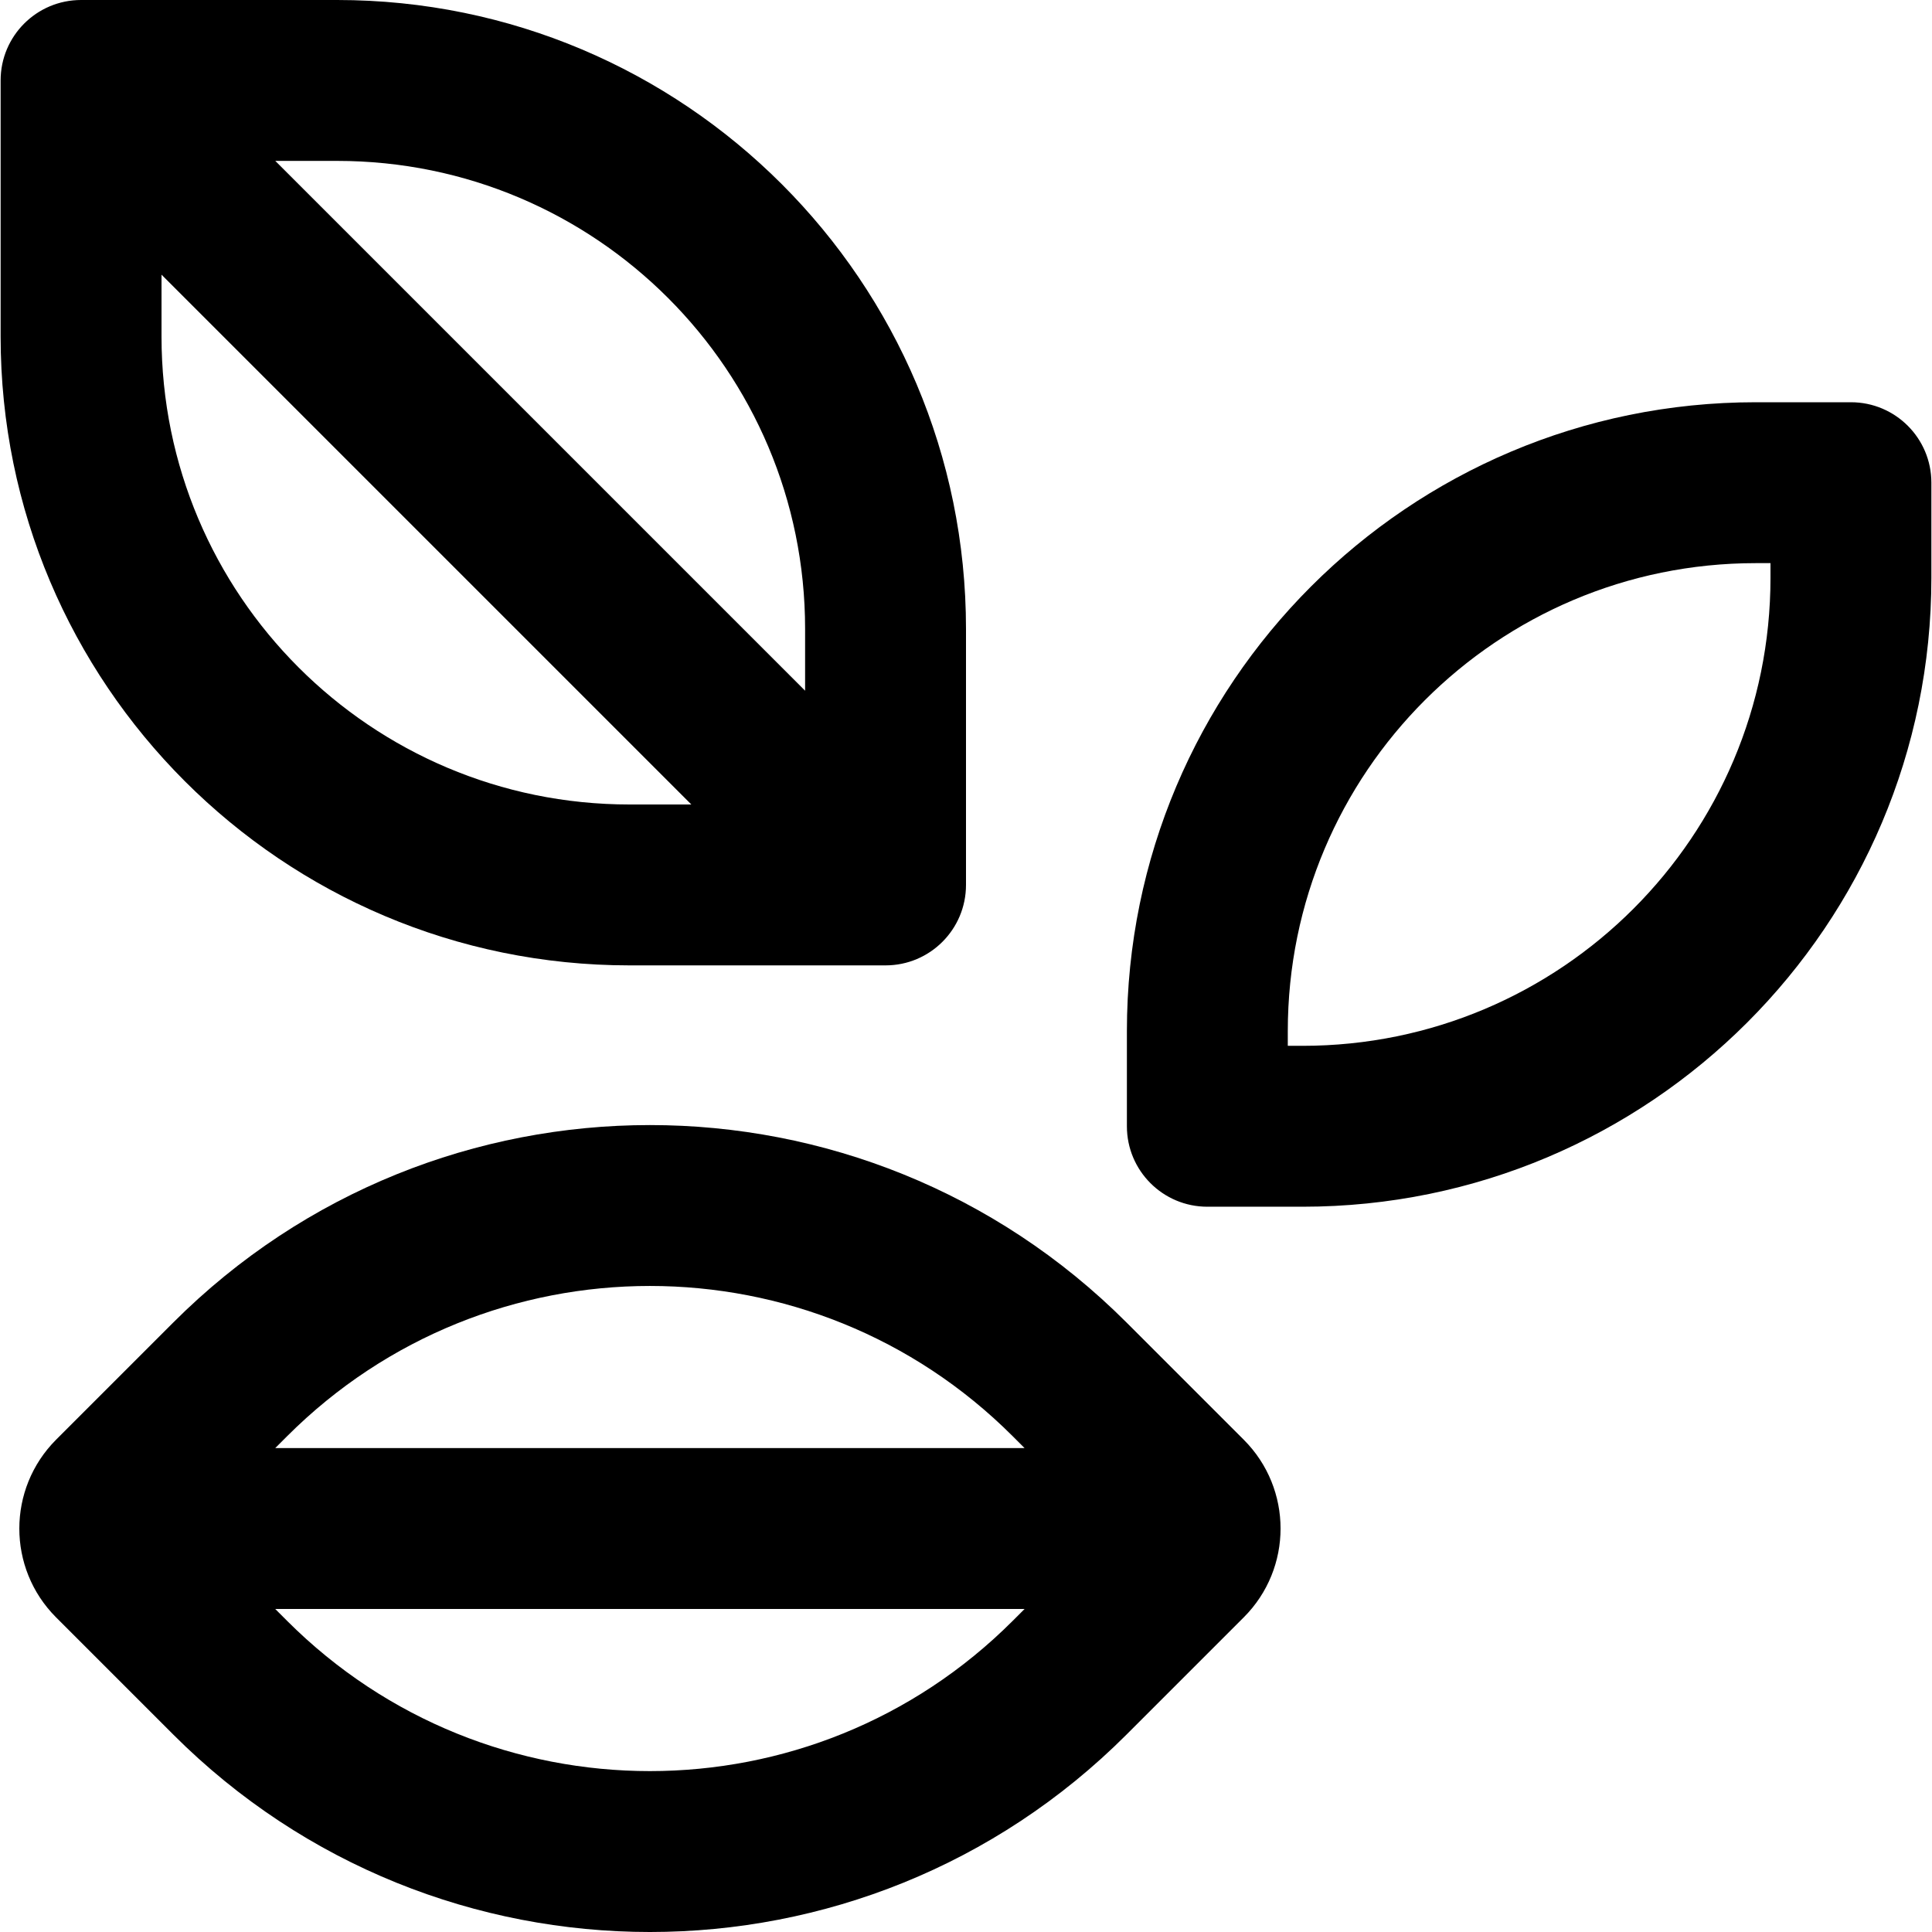
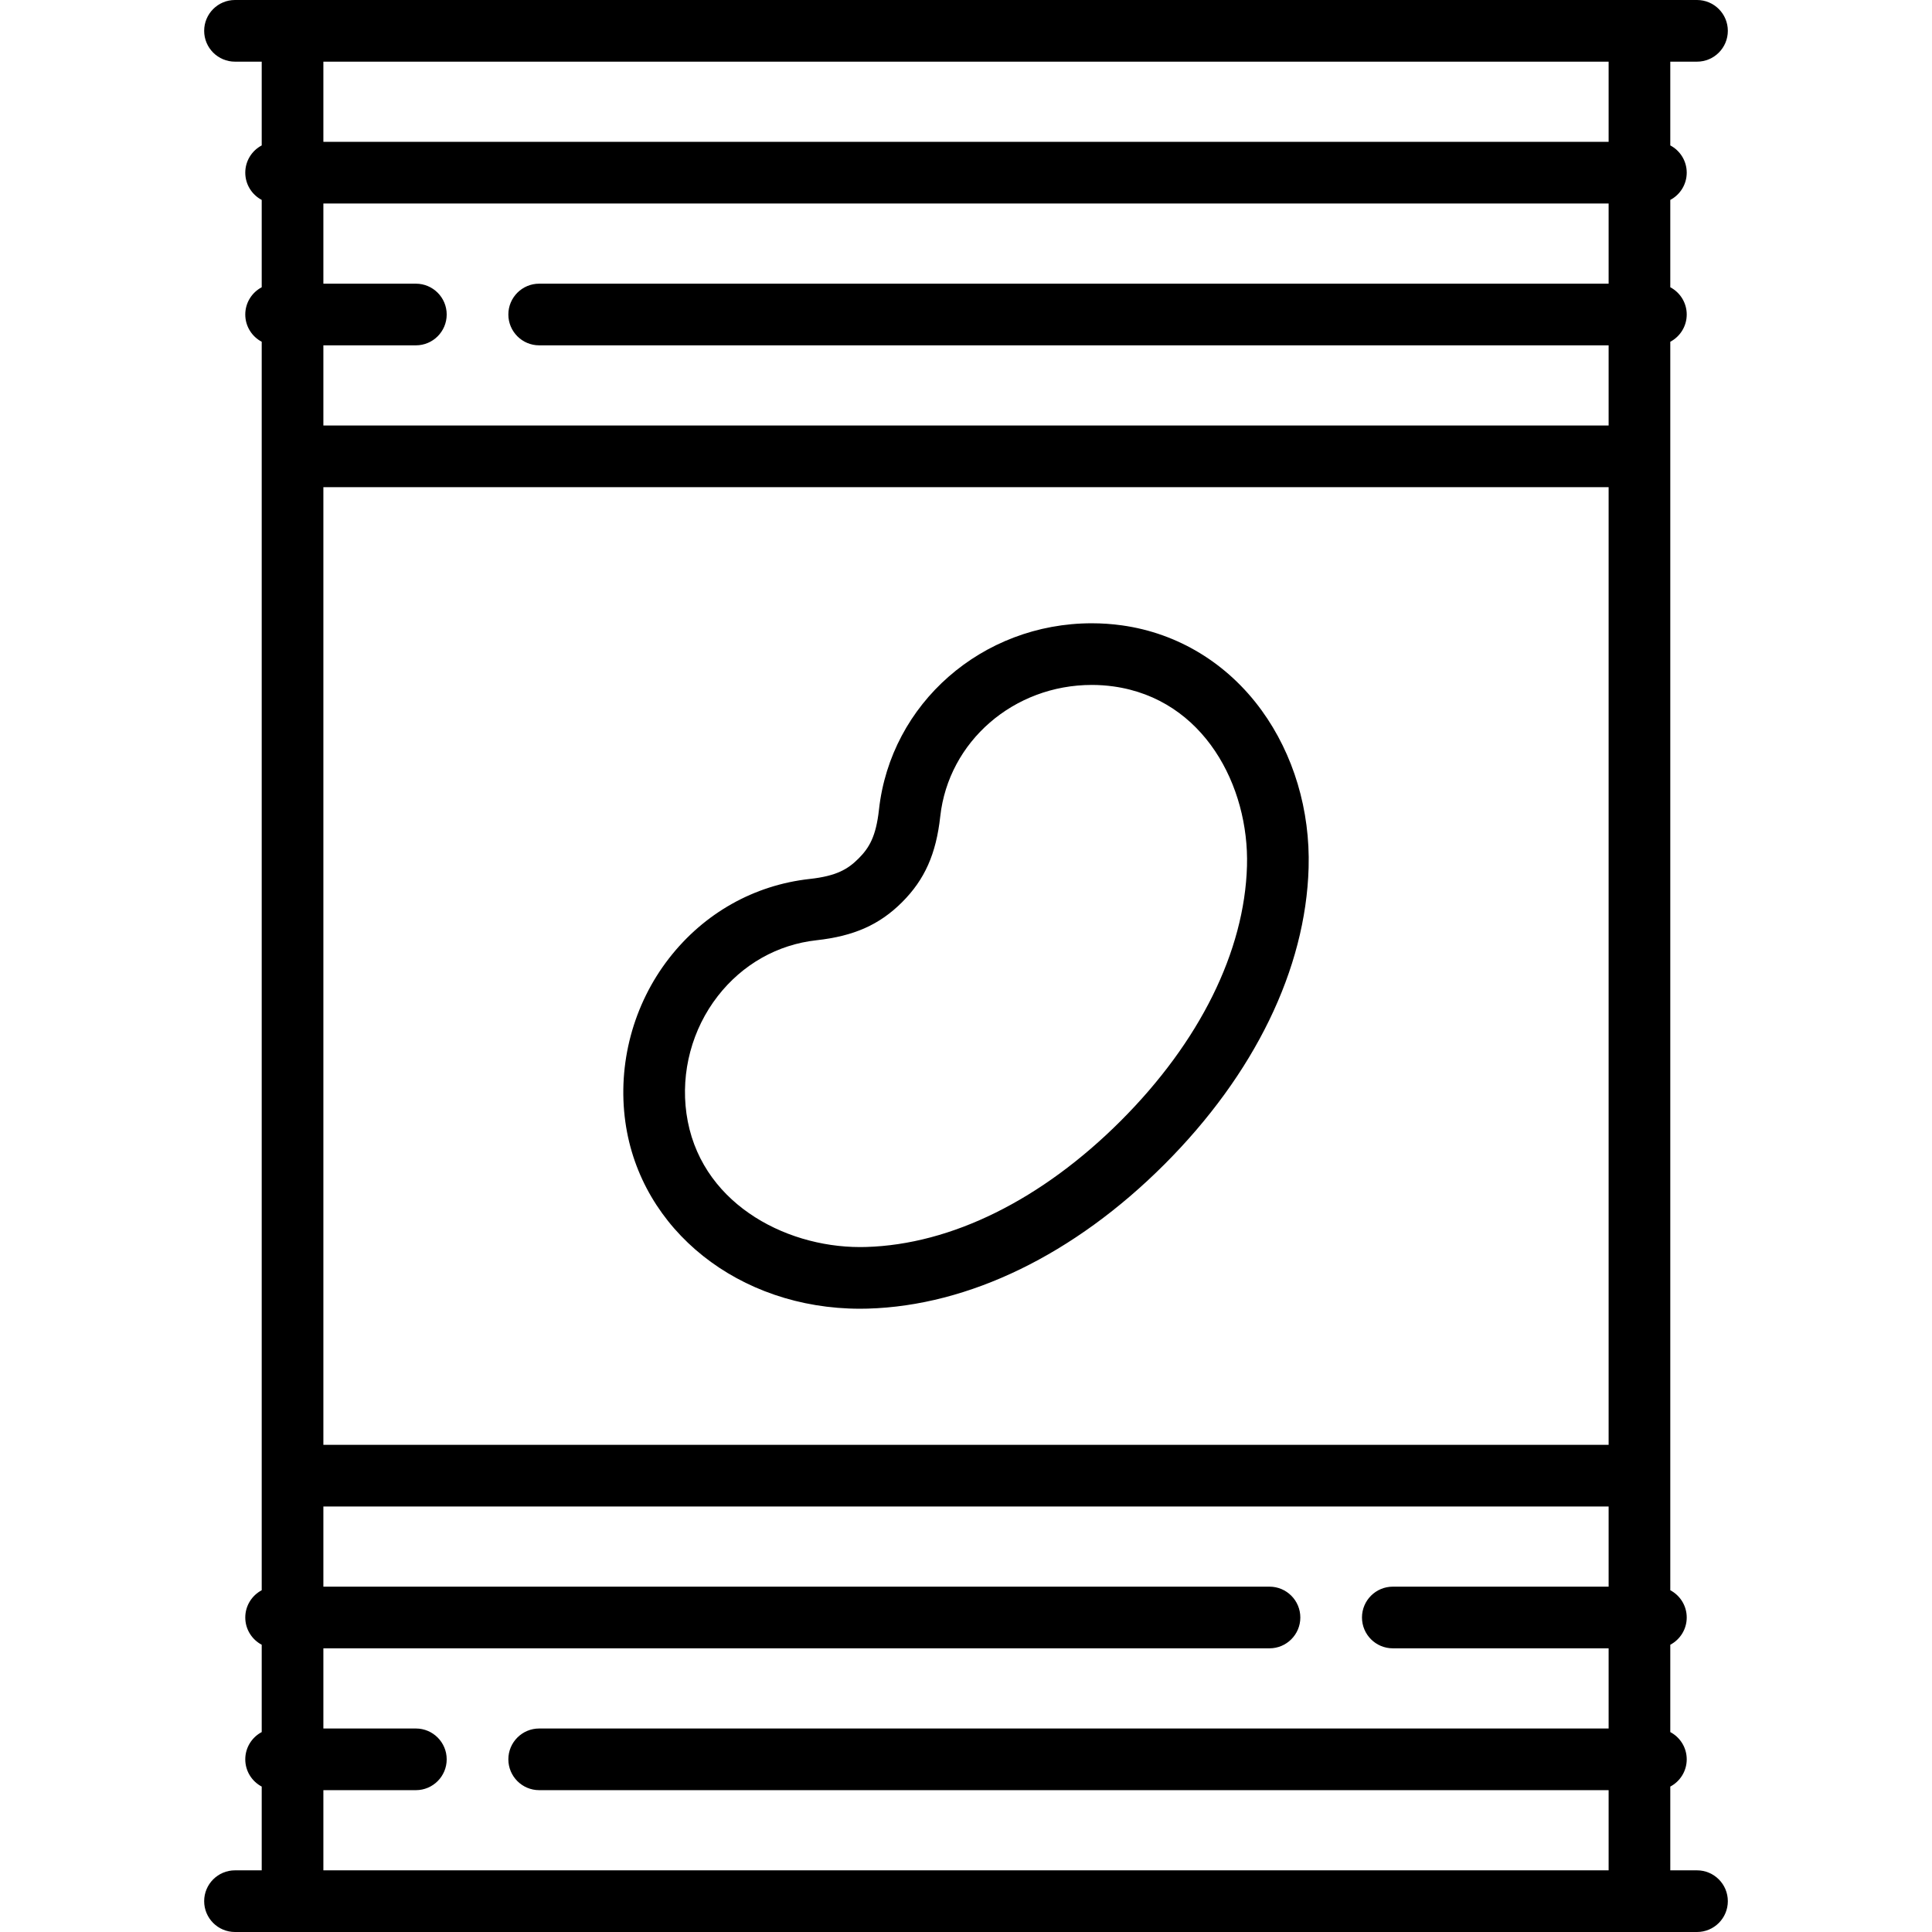
- <svg xmlns="http://www.w3.org/2000/svg" version="1.1" id="Layer_1" x="0px" y="0px" viewBox="0 0 512.329 512.329" style="enable-background:new 0 0 512.329 512.329;" xml:space="preserve">
+ <svg xmlns="http://www.w3.org/2000/svg" version="1.1" id="Capa_1" x="0px" y="0px" viewBox="0 0 470 470" style="enable-background:new 0 0 470 470;" xml:space="preserve">
  <g>
-     <g>
-       <g>
-         <path d="M166.927,256h67.904c11.782,0,21.333-9.551,21.333-21.333v-67.904C256.165,74.661,181.504,0,89.402,0H21.498     C9.716,0,0.165,9.551,0.165,21.333v67.904C0.165,181.339,74.825,256,166.927,256z M213.498,166.763v16.401L73.001,42.667h16.401     C157.94,42.667,213.498,98.225,213.498,166.763z M42.831,72.837l140.497,140.497h-16.401     c-68.538,0-124.096-55.558-124.096-124.096V72.837z" />
-         <path d="M490.831,106.667h-25.237c-92.102,0-166.763,74.661-166.763,166.763v25.237c0,11.782,9.551,21.333,21.333,21.333h25.237     c92.102,0,166.763-74.661,166.763-166.763V128C512.165,116.218,502.613,106.667,490.831,106.667z M469.498,153.237     c0,68.538-55.558,124.096-124.096,124.096h-3.904v-3.904c0-68.538,55.558-124.096,124.096-124.096h3.904V153.237z" />
-         <path d="M298.723,350.69c-69.792-69.792-182.946-69.792-252.759-0.003l-31.107,31.107c-12.97,13.03-12.97,34.057-0.034,47.053     l31.138,31.139c69.816,69.792,182.97,69.792,252.762,0l31.104-31.104c13.003-13.003,13.003-34.084,0-47.087L298.723,350.69z      M268.553,380.86l3.14,3.14H72.99l3.14-3.14C129.28,327.729,215.422,327.729,268.553,380.86z M76.128,429.813l-3.146-3.146     h198.719l-3.149,3.149C215.422,482.946,129.28,482.946,76.128,429.813z" />
-       </g>
-     </g>
+     <path d="M152.133,272.948c3.67,26.322,27.68,45.428,57.089,45.428c0.627,0,1.255-0.009,1.885-0.027   c24.612-0.705,50.238-13.165,72.157-35.084c21.919-21.919,34.379-47.545,35.084-72.157c0.4-13.986-3.658-27.584-11.427-38.291   c-8.303-11.44-20.368-18.786-33.973-20.683c-2.422-0.338-4.888-0.509-7.327-0.509c-26.684,0-48.951,19.499-51.796,45.357   c-0.714,6.493-2.362,9.272-4.967,11.876c-2.605,2.605-5.384,4.253-11.877,4.967c-13.542,1.49-25.686,8.332-34.195,19.266   C154.049,244.316,150.167,258.844,152.133,272.948z M198.622,228.735c9.114-1.003,15.348-3.775,20.843-9.271   c5.495-5.495,8.268-11.728,9.271-20.842c2.007-18.242,17.864-31.998,36.886-31.998c1.749,0,3.517,0.123,5.256,0.365   c22.055,3.075,33.033,24.305,32.478,43.688c-0.595,20.768-11.497,42.78-30.696,61.98c-19.2,19.2-41.212,30.102-61.98,30.697   c-0.486,0.014-0.971,0.021-1.456,0.021c-18.735,0-39.258-11.164-42.232-32.499c-1.41-10.113,1.372-20.527,7.634-28.573   C180.622,234.597,189.145,229.778,198.622,228.735z" />
+     <path d="M412.832,455h-6.5v-20.375c2.378-1.258,4-3.754,4-6.631s-1.622-5.373-4-6.631V400.12c2.378-1.258,4-3.754,4-6.631   s-1.622-5.373-4-6.631V83.142c2.378-1.258,4-3.754,4-6.631s-1.622-5.373-4-6.631V48.636c2.378-1.258,4-3.754,4-6.631   s-1.622-5.373-4-6.631V15h6.5c4.142,0,7.5-3.358,7.5-7.5s-3.358-7.5-7.5-7.5H57.168c-4.142,0-7.5,3.358-7.5,7.5s3.358,7.5,7.5,7.5   h6.5v20.375c-2.378,1.258-4,3.754-4,6.631s1.622,5.373,4,6.631V69.88c-2.378,1.258-4,3.754-4,6.631s1.622,5.373,4,6.631v303.716   c-2.378,1.258-4,3.754-4,6.631s1.622,5.373,4,6.631v21.244c-2.378,1.258-4,3.754-4,6.631s1.622,5.373,4,6.631V455h-6.5   c-4.142,0-7.5,3.358-7.5,7.5s3.358,7.5,7.5,7.5h355.664c4.142,0,7.5-3.358,7.5-7.5S416.974,455,412.832,455z M391.332,15v19.505   H78.668V15H391.332z M101.168,69.011h-22.5V49.505h312.664v19.505H131.168c-4.142,0-7.5,3.358-7.5,7.5s3.358,7.5,7.5,7.5h260.164   v19.505H78.668V84.011h22.5c4.142,0,7.5-3.358,7.5-7.5S105.31,69.011,101.168,69.011z M391.332,118.516v232.967H78.668V118.516   H391.332z M101.168,420.494h-22.5v-19.505h230.164c4.142,0,7.5-3.358,7.5-7.5s-3.358-7.5-7.5-7.5H78.668v-19.505h312.664v19.505   h-52.5c-4.142,0-7.5,3.358-7.5,7.5s3.358,7.5,7.5,7.5h52.5v19.505H131.168c-4.142,0-7.5,3.358-7.5,7.5s3.358,7.5,7.5,7.5h260.164   V455H78.668v-19.506h22.5c4.142,0,7.5-3.358,7.5-7.5S105.31,420.494,101.168,420.494z" />
  </g>
  <g>
</g>
  <g>
</g>
  <g>
</g>
  <g>
</g>
  <g>
</g>
  <g>
</g>
  <g>
</g>
  <g>
</g>
  <g>
</g>
  <g>
</g>
  <g>
</g>
  <g>
</g>
  <g>
</g>
  <g>
</g>
  <g>
</g>
</svg>
